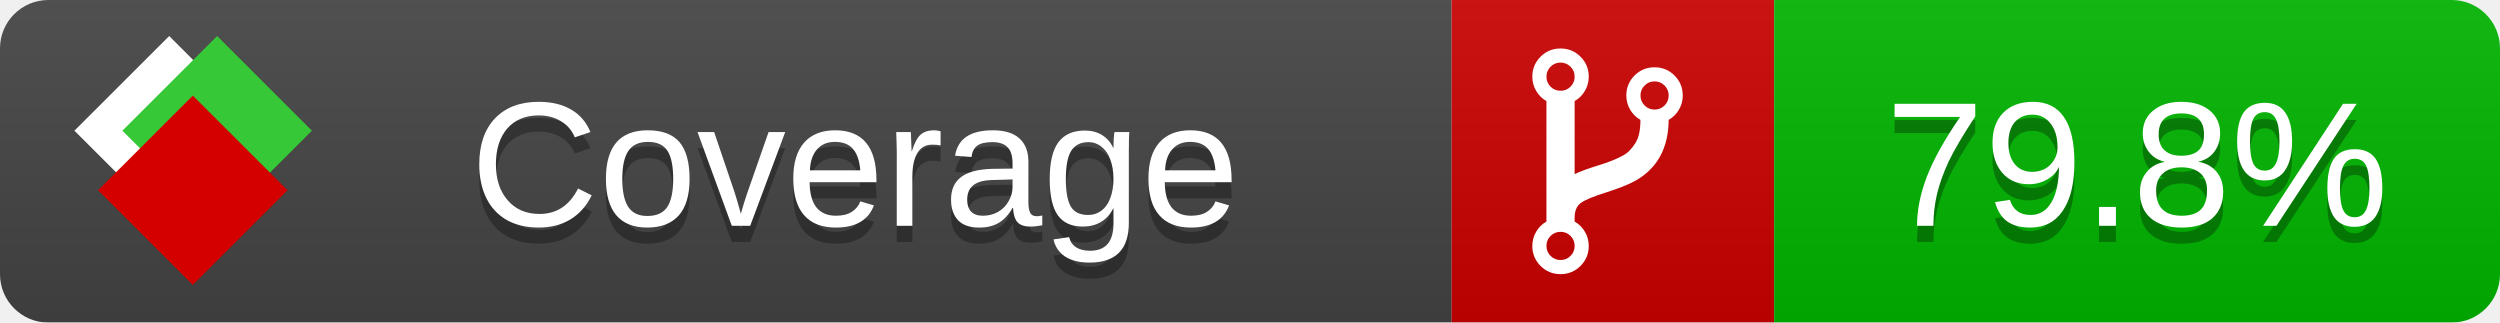
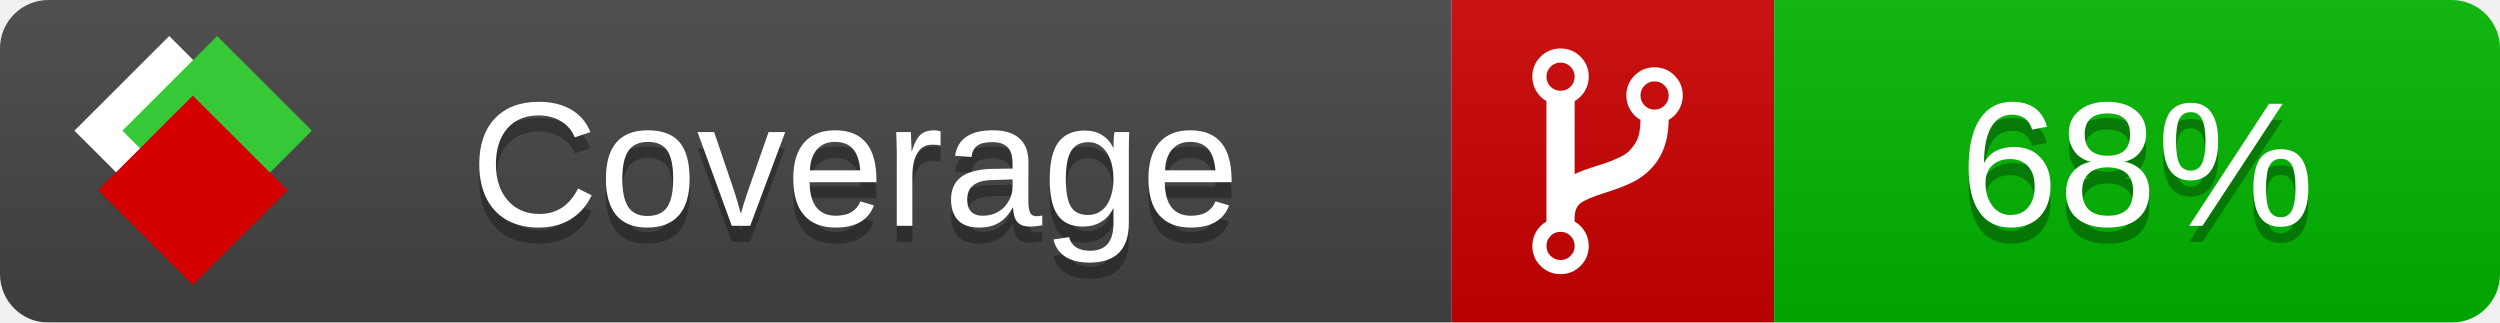
<svg xmlns="http://www.w3.org/2000/svg" xmlns:xlink="http://www.w3.org/1999/xlink" width="155" height="20">
  <style type="text/css">
          
            @keyframes fade1 {
                0% { visibility: visible; opacity: 1; }
               23% { visibility: visible; opacity: 1; }
               25% { visibility: hidden; opacity: 0; }
               48% { visibility: hidden; opacity: 0; }
               50% { visibility: hidden; opacity: 0; }
               73% { visibility: hidden; opacity: 0; }
               75% { visibility: hidden; opacity: 0; }
               98% { visibility: hidden; opacity: 0; }
              100% { visibility: visible; opacity: 1; }
            }
            @keyframes fade2 {
                0% { visibility: hidden; opacity: 0; }
               23% { visibility: hidden; opacity: 0; }
               25% { visibility: visible; opacity: 1; }
               48% { visibility: visible; opacity: 1; }
               50% { visibility: hidden; opacity: 0; }
               73% { visibility: hidden; opacity: 0; }
               75% { visibility: hidden; opacity: 0; }
               98% { visibility: hidden; opacity: 0; }
              100% { visibility: hidden; opacity: 0; }
            }
            @keyframes fade3 {
                0% { visibility: hidden; opacity: 0; }
               23% { visibility: hidden; opacity: 0; }
               25% { visibility: hidden; opacity: 0; }
               48% { visibility: hidden; opacity: 0; }
               50% { visibility: visible; opacity: 1; }
               73% { visibility: visible; opacity: 1; }
               75% { visibility: hidden; opacity: 0; }
               98% { visibility: hidden; opacity: 0; }
              100% { visibility: hidden; opacity: 0; }
            }
            @keyframes fade4 {
                0% { visibility: hidden; opacity: 0; }
               23% { visibility: hidden; opacity: 0; }
               25% { visibility: hidden; opacity: 0; }
               48% { visibility: hidden; opacity: 0; }
               50% { visibility: hidden; opacity: 0; }
               73% { visibility: hidden; opacity: 0; }
               75% { visibility: visible; opacity: 1; }
               98% { visibility: visible; opacity: 1; }
              100% { visibility: hidden; opacity: 0; }
            }
            .linecoverage {
                animation-duration: 15s;
                animation-name: fade1;
                animation-iteration-count: infinite;
            }
            .branchcoverage {
                animation-duration: 15s;
                animation-name: fade2;
                animation-iteration-count: infinite;
            }
            .methodcoverage {
                animation-duration: 15s;
                animation-name: fade3;
                animation-iteration-count: infinite;
            }
            .fullmethodcoverage {
                animation-duration: 15s;
                animation-name: fade4;
                animation-iteration-count: infinite;
            }
          
    </style>
  <defs>
    <linearGradient id="gradient" x2="0" y2="100%">
      <stop offset="0" stop-color="#bbb" stop-opacity=".1" />
      <stop offset="1" stop-opacity=".1" />
    </linearGradient>
    <linearGradient id="c">
      <stop offset="0" stop-color="#d40000" />
      <stop offset="1" stop-color="#ff2a2a" />
    </linearGradient>
    <linearGradient id="a">
      <stop offset="0" stop-color="#e0e0de" />
      <stop offset="1" stop-color="#fff" />
    </linearGradient>
    <linearGradient id="b">
      <stop offset="0" stop-color="#37c837" />
      <stop offset="1" stop-color="#217821" />
    </linearGradient>
    <linearGradient xlink:href="#a" id="e" x1="106.44" x2="69.96" y1="-11.96" y2="-46.84" gradientTransform="matrix(-.8426 -.00045 -.00045 -.8426 -94.27 -75.82)" gradientUnits="userSpaceOnUse" />
    <linearGradient xlink:href="#b" id="f" x1="56.19" x2="77.97" y1="-23.45" y2="10.62" gradientTransform="matrix(.8426 .00045 .00045 .8426 94.27 75.82)" gradientUnits="userSpaceOnUse" />
    <linearGradient xlink:href="#c" id="g" x1="79.98" x2="132.9" y1="10.79" y2="10.79" gradientTransform="matrix(.8426 .00045 .00045 .8426 94.27 75.82)" gradientUnits="userSpaceOnUse" />
    <mask id="mask">
      <rect width="155" height="20" rx="3" fill="#fff" />
    </mask>
    <g id="icon" transform="matrix(.04486 0 0 .04481 -.48 -.63)">
      <rect width="52.92" height="52.92" x="-109.72" y="-27.13" fill="url(#e)" transform="rotate(-135)" />
      <rect width="52.92" height="52.92" x="70.19" y="-39.18" fill="url(#f)" transform="rotate(45)" />
      <rect width="52.92" height="52.92" x="80.05" y="-15.74" fill="url(#g)" transform="rotate(45)" />
    </g>
  </defs>
  <g mask="url(#mask)">
    <rect x="0" y="0" width="90" height="20" fill="#444" />
    <rect x="90" y="0" width="20" height="20" fill="#c00" />
    <rect x="110" y="0" width="45" height="20" fill="#00B600" />
    <rect x="0" y="0" width="155" height="20" fill="url(#gradient)" />
  </g>
  <g>
    <path class="" fill="#fff" d="m 97.628,15.247 q 0,-0.364 -0.255,-0.619 -0.255,-0.255 -0.619,-0.255 -0.364,0 -0.619,0.255 -0.255,0.255 -0.255,0.619 0,0.364 0.255,0.619 0.255,0.255 0.619,0.255 0.364,0 0.619,-0.255 0.255,-0.255 0.255,-0.619 z m 0,-10.493 q 0,-0.364 -0.255,-0.619 -0.255,-0.255 -0.619,-0.255 -0.364,0 -0.619,0.255 -0.255,0.255 -0.255,0.619 0,0.364 0.255,0.619 0.255,0.255 0.619,0.255 0.364,0 0.619,-0.255 0.255,-0.255 0.255,-0.619 z m 5.83,1.166 q 0,-0.364 -0.255,-0.619 -0.255,-0.255 -0.619,-0.255 -0.364,0 -0.619,0.255 -0.255,0.255 -0.255,0.619 0,0.364 0.255,0.619 0.255,0.255 0.619,0.255 0.364,0 0.619,-0.255 0.255,-0.255 0.255,-0.619 z m 0.874,0 q 0,0.474 -0.237,0.879 -0.237,0.405 -0.638,0.633 -0.018,2.614 -2.059,3.771 -0.619,0.346 -1.849,0.738 -1.166,0.364 -1.544,0.647 -0.378,0.282 -0.378,0.911 l 0,0.237 q 0.401,0.228 0.638,0.633 0.237,0.405 0.237,0.879 0,0.729 -0.51,1.239 -0.51,0.51 -1.239,0.51 -0.729,0 -1.239,-0.51 -0.51,-0.51 -0.51,-1.239 0,-0.474 0.237,-0.879 0.237,-0.405 0.638,-0.633 l 0,-7.469 q -0.401,-0.228 -0.638,-0.633 -0.237,-0.405 -0.237,-0.879 0,-0.729 0.51,-1.239 0.51,-0.51 1.239,-0.51 0.729,0 1.239,0.51 0.51,0.51 0.51,1.239 0,0.474 -0.237,0.879 -0.237,0.405 -0.638,0.633 l 0,4.527 q 0.492,-0.237 1.403,-0.519 0.501,-0.155 0.797,-0.269 0.296,-0.114 0.642,-0.282 0.346,-0.169 0.537,-0.36 0.191,-0.191 0.369,-0.465 0.178,-0.273 0.255,-0.633 0.077,-0.36 0.077,-0.833 -0.401,-0.228 -0.638,-0.633 -0.237,-0.405 -0.237,-0.879 0,-0.729 0.51,-1.239 0.51,-0.51 1.239,-0.51 0.729,0 1.239,0.51 0.51,0.51 0.51,1.239 z" />
  </g>
  <g fill="#fff" text-anchor="middle" font-family="Verdana,Arial,Geneva,sans-serif" font-size="11">
    <a xlink:href="https://github.com/danielpalme/ReportGenerator" target="_top">
      <use xlink:href="#icon" transform="translate(3,1) scale(3.5)" />
    </a>
    <text x="53" y="15" fill="#010101" fill-opacity=".3">Coverage</text>
    <text x="53" y="14" fill="#fff">Coverage</text>
-     <text class="" x="132.5" y="15" fill="#010101" fill-opacity=".3">79.8%</text>
-     <text class="" x="132.5" y="14">79.8%</text>
+     <text class="" x="132.5" y="15" fill="#010101" fill-opacity=".3">68%</text>
+     <text class="" x="132.5" y="14">68%</text>
  </g>
  <g>
    <rect class="" x="90" y="0" width="65" height="20" fill-opacity="0" />
  </g>
</svg>
